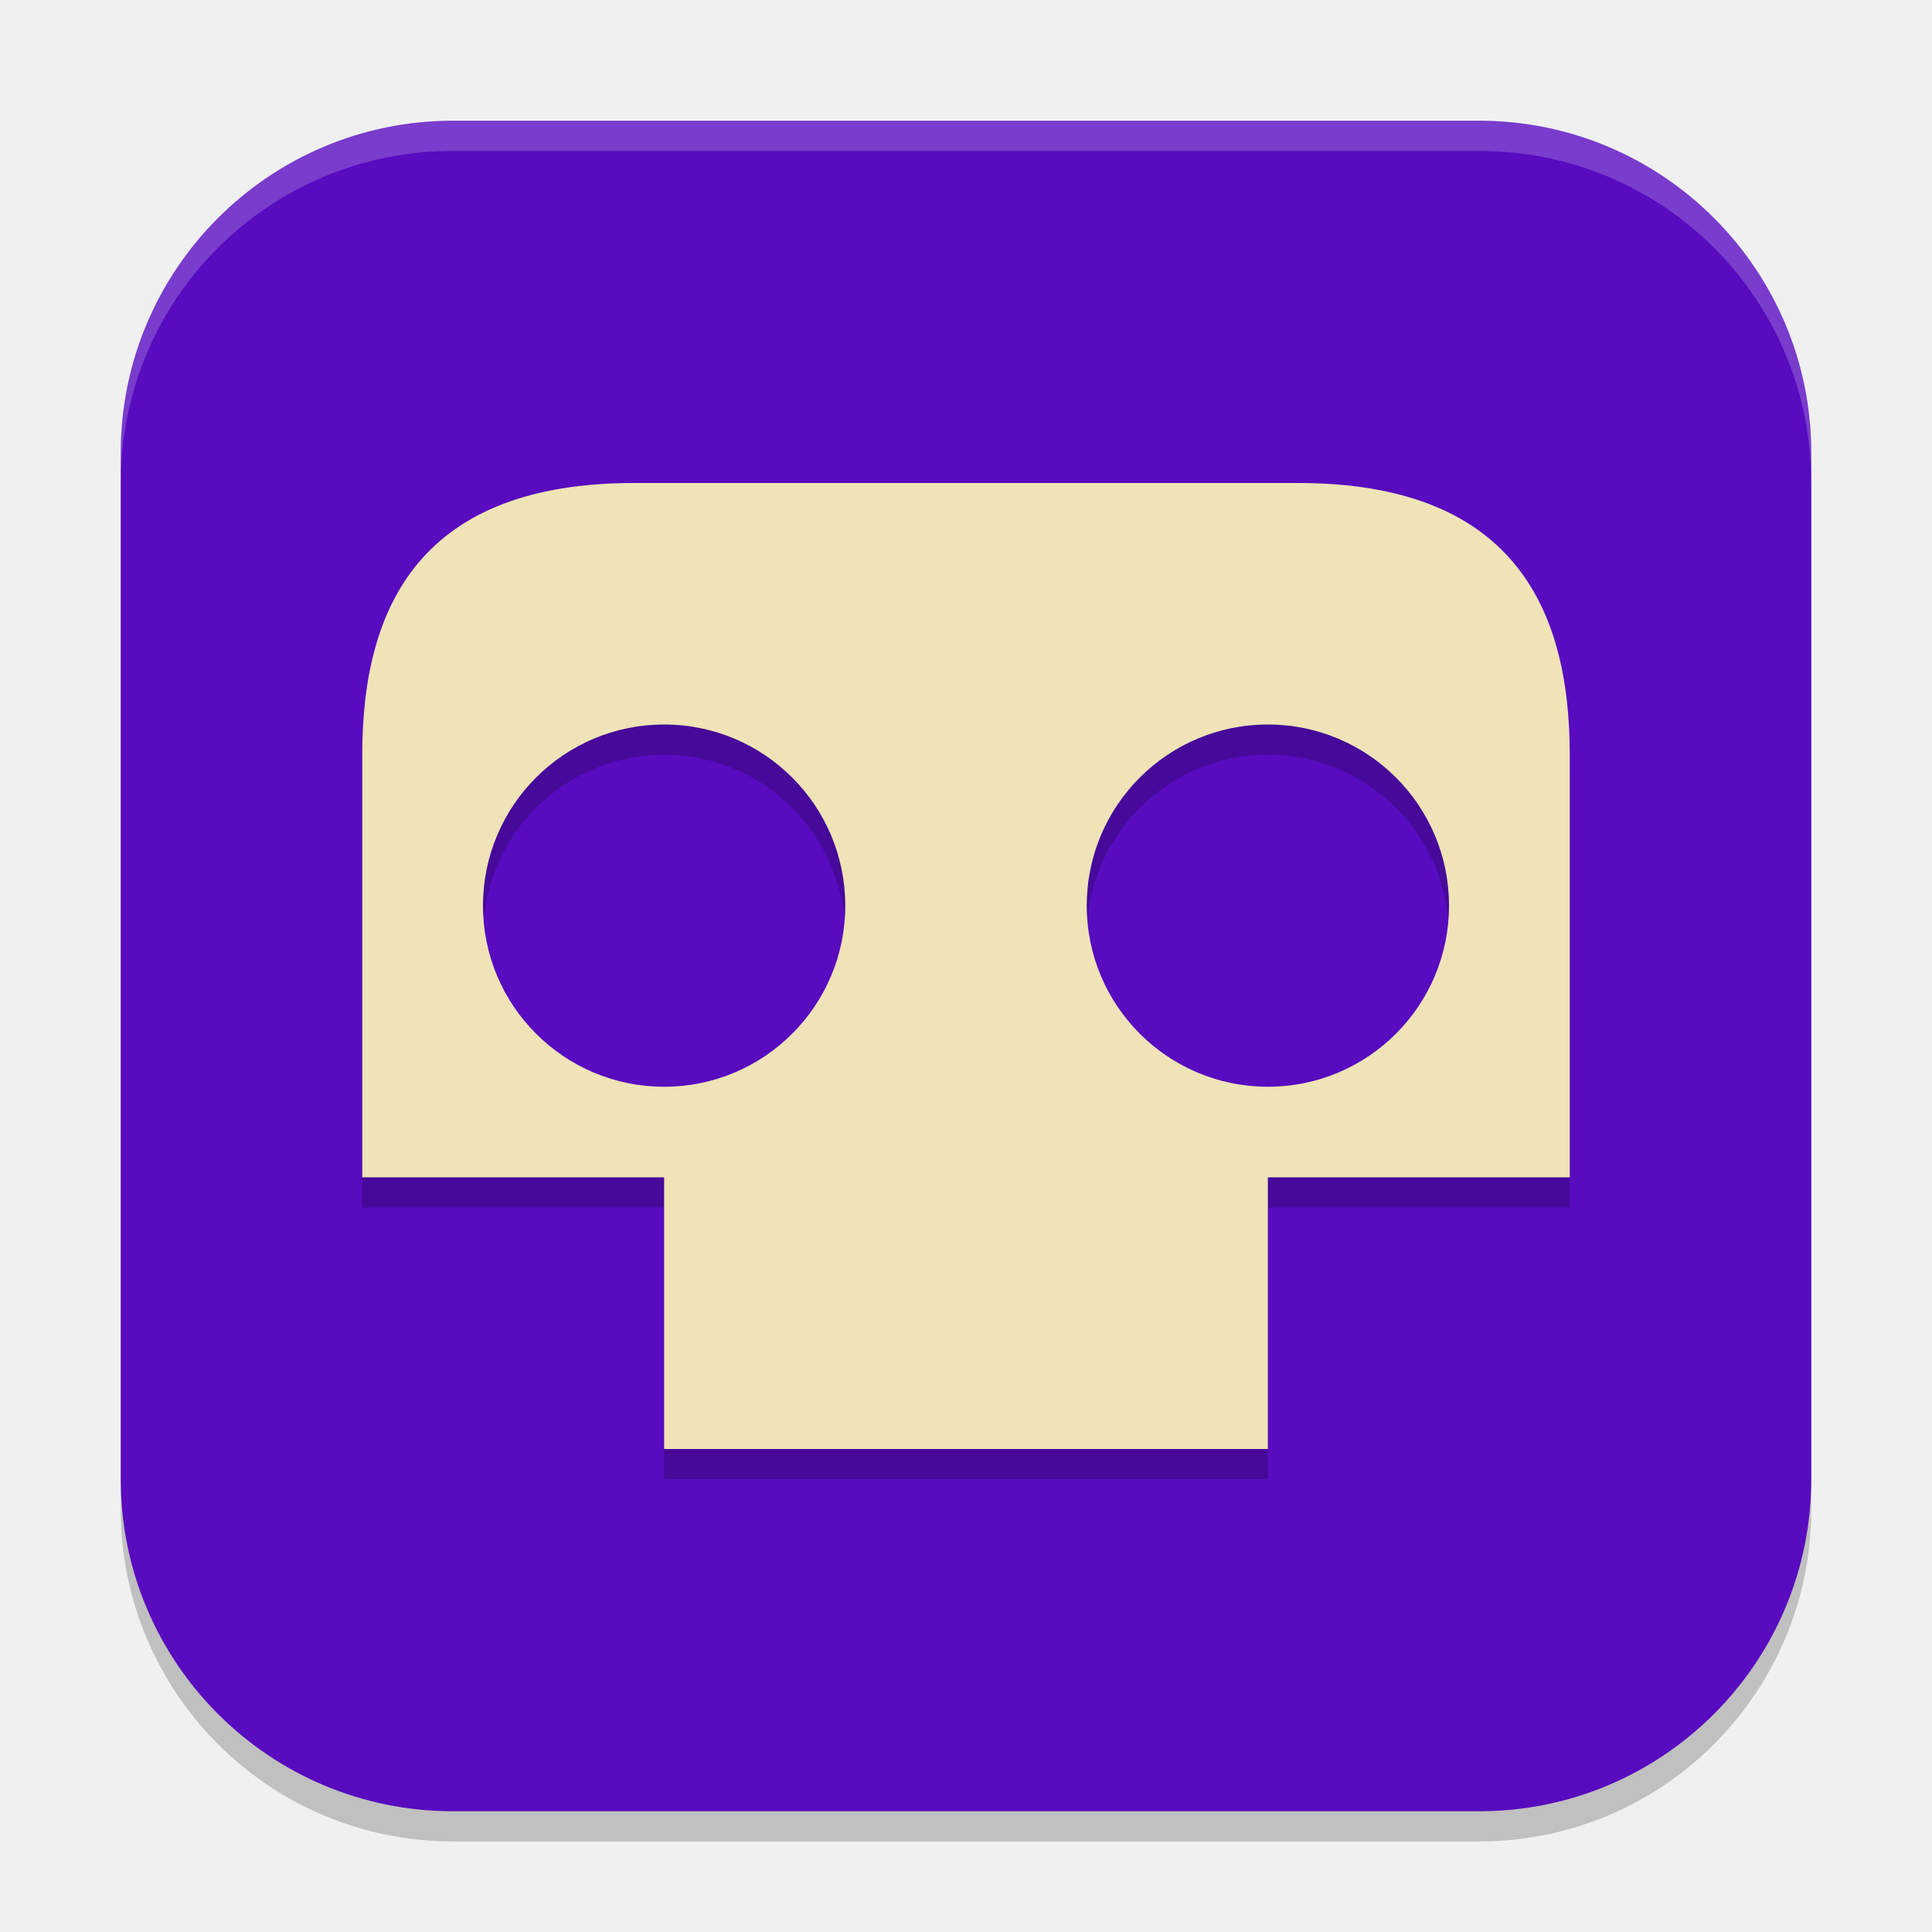
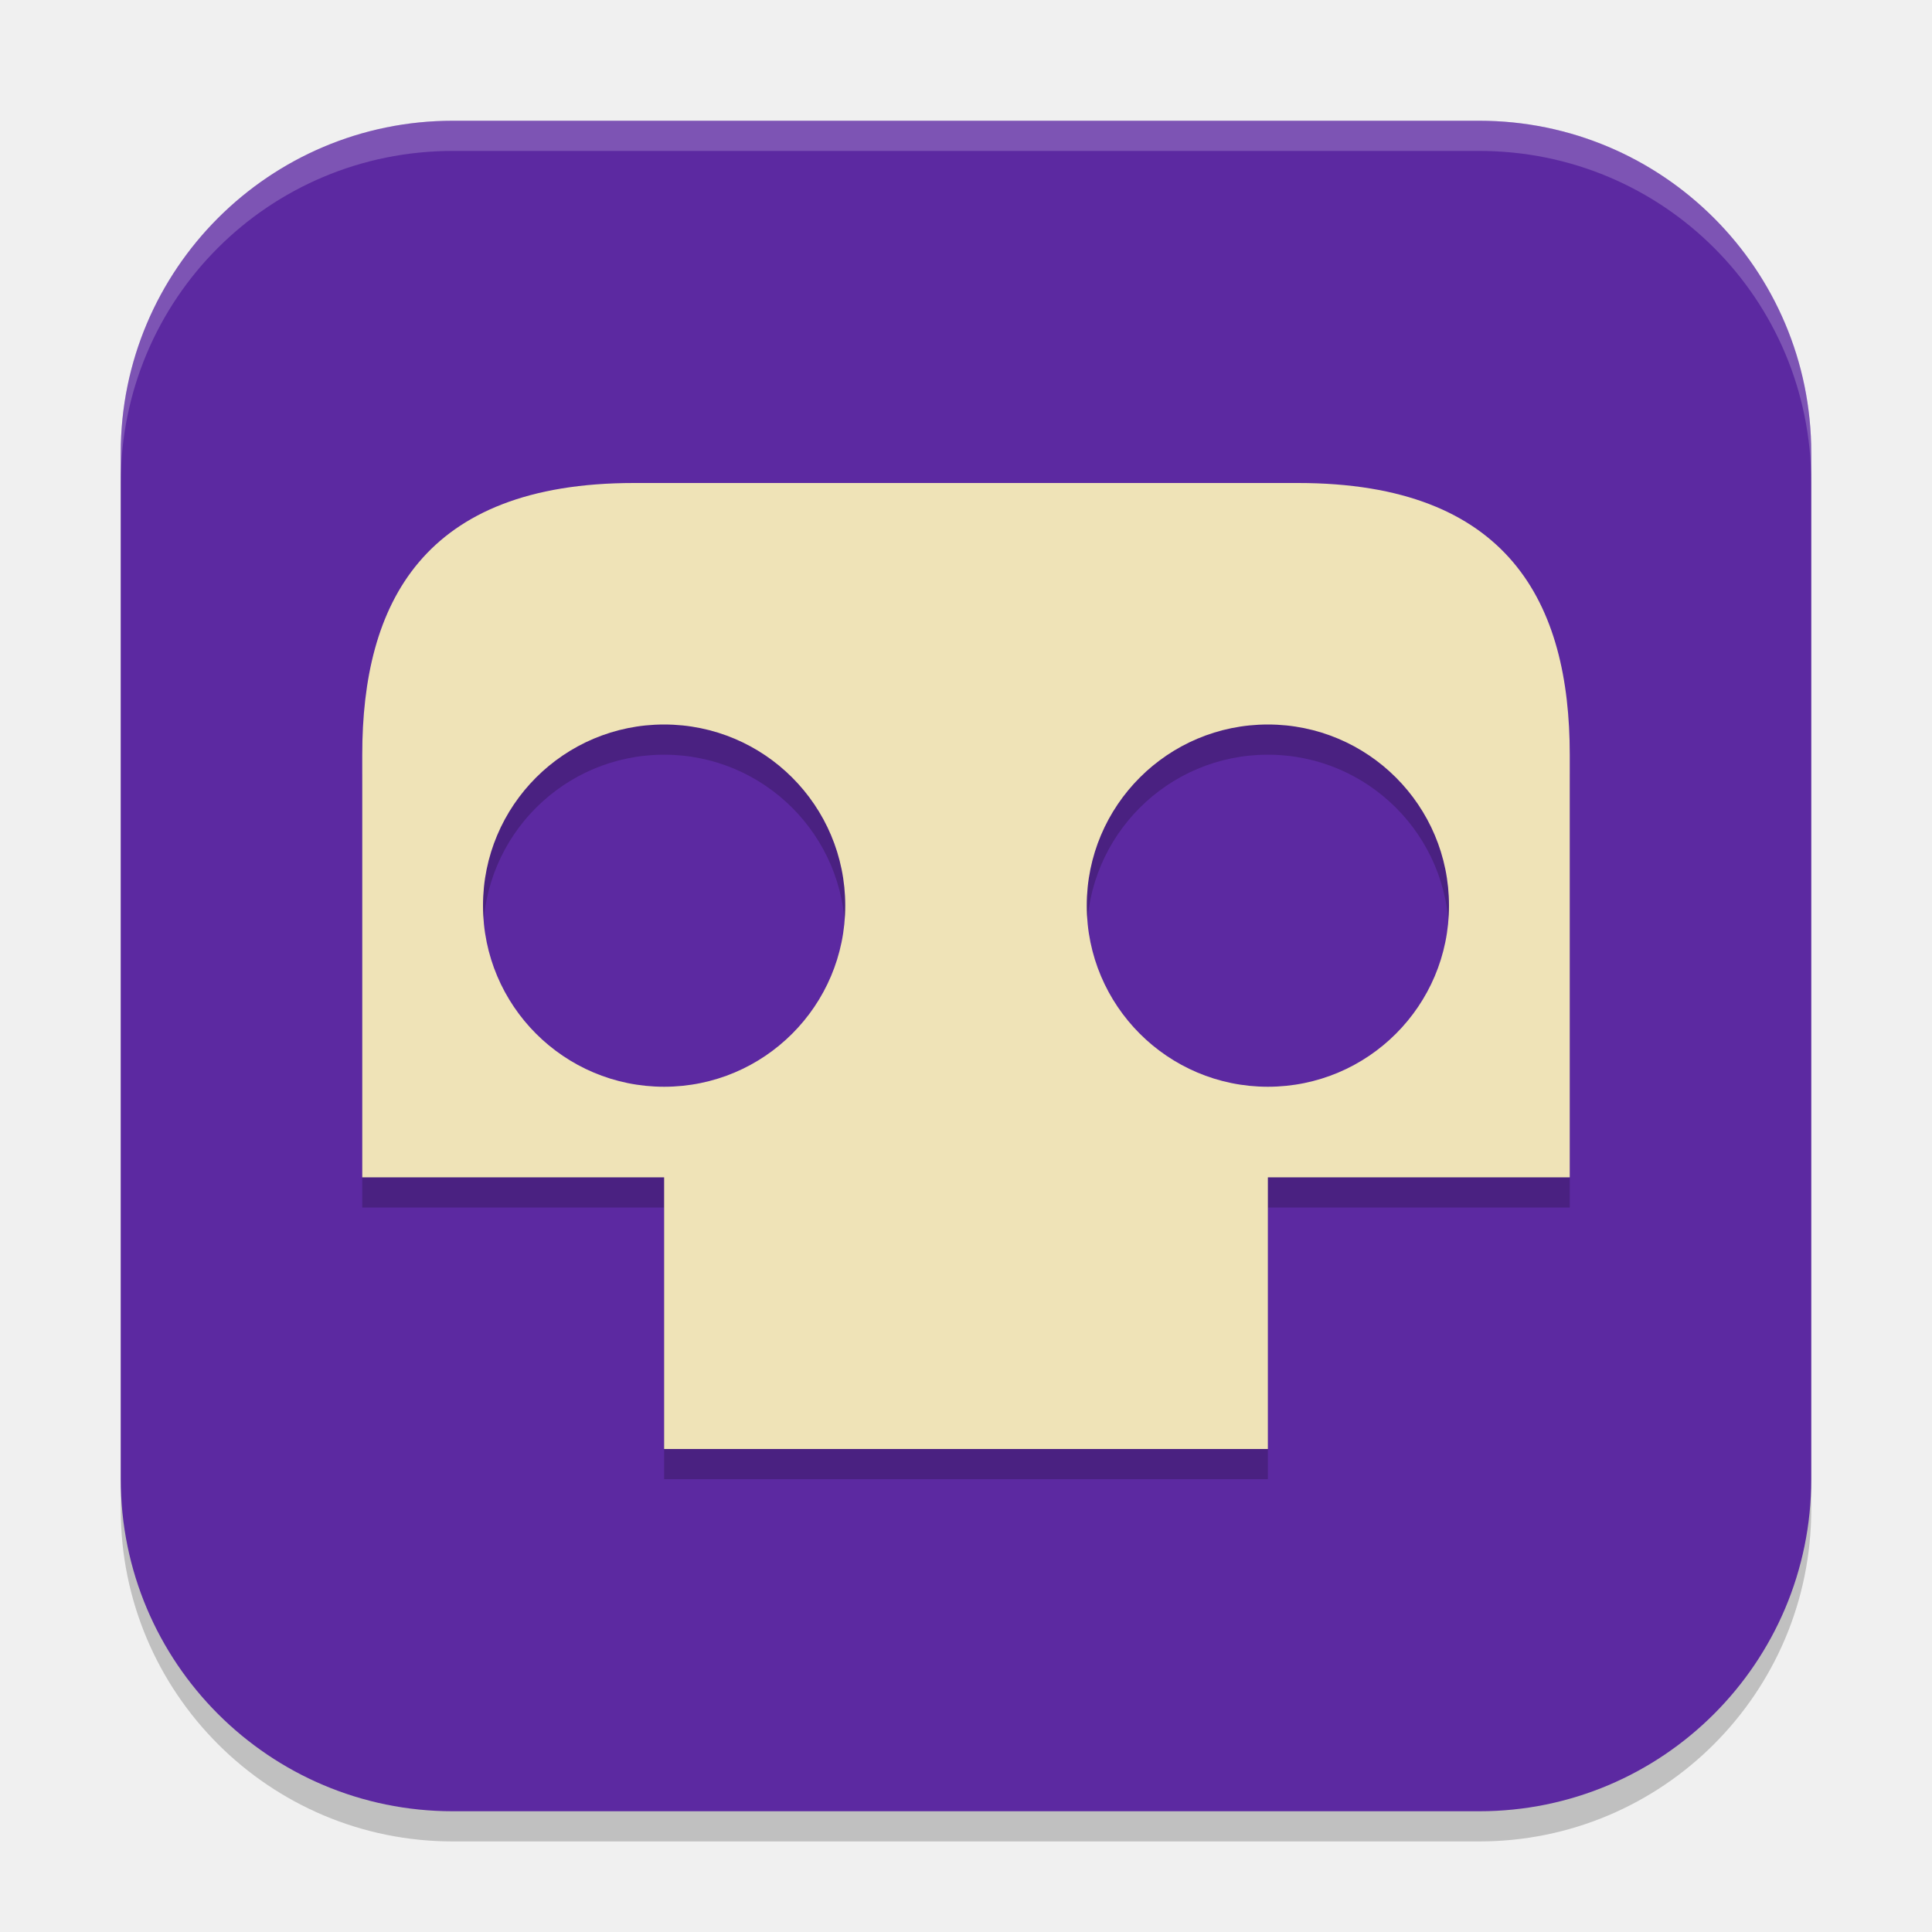
<svg xmlns="http://www.w3.org/2000/svg" height="64" width="64" version="1.1">
  <rect style="opacity:.2" rx="11" ry="11" height="56" width="56" y="5" x="4" />
-   <rect style="fill:#580bbf" rx="11" ry="11" height="56" width="56" y="4" x="4" />
+   <rect style="fill:#5c29a1" rx="11" ry="11" height="56" width="56" y="4" x="4" />
  <path style="opacity:.2" d="m21 17c-7 0-9 4-9 9v14h10v9h20v-9h10v-14c0-5-2-9-9-9zm1 8c3.314 0 6 2.686 6 6s-2.686 6-6 6-6-2.686-6-6 2.686-6 6-6zm20 0c3.314 0 6 2.686 6 6s-2.686 6-6 6-6-2.686-6-6 2.686-6 6-6z" />
  <path style="fill:#efe3b7" d="m21 16c-7 0-9 4-9 9v14h10v9h20v-9h10v-14c0-5-2-9-9-9zm1 8c3.314 0 6 2.686 6 6s-2.686 6-6 6-6-2.686-6-6 2.686-6 6-6zm20 0c3.314 0 6 2.686 6 6s-2.686 6-6 6-6-2.686-6-6 2.686-6 6-6z" />
  <path style="opacity:.2;fill:#ffffff" d="m15 4c-6.094 0-11 4.906-11 11v1c0-6.094 4.906-11 11-11h34c6.094 0 11 4.906 11 11v-1c0-6.094-4.906-11-11-11h-34z" />
</svg>
